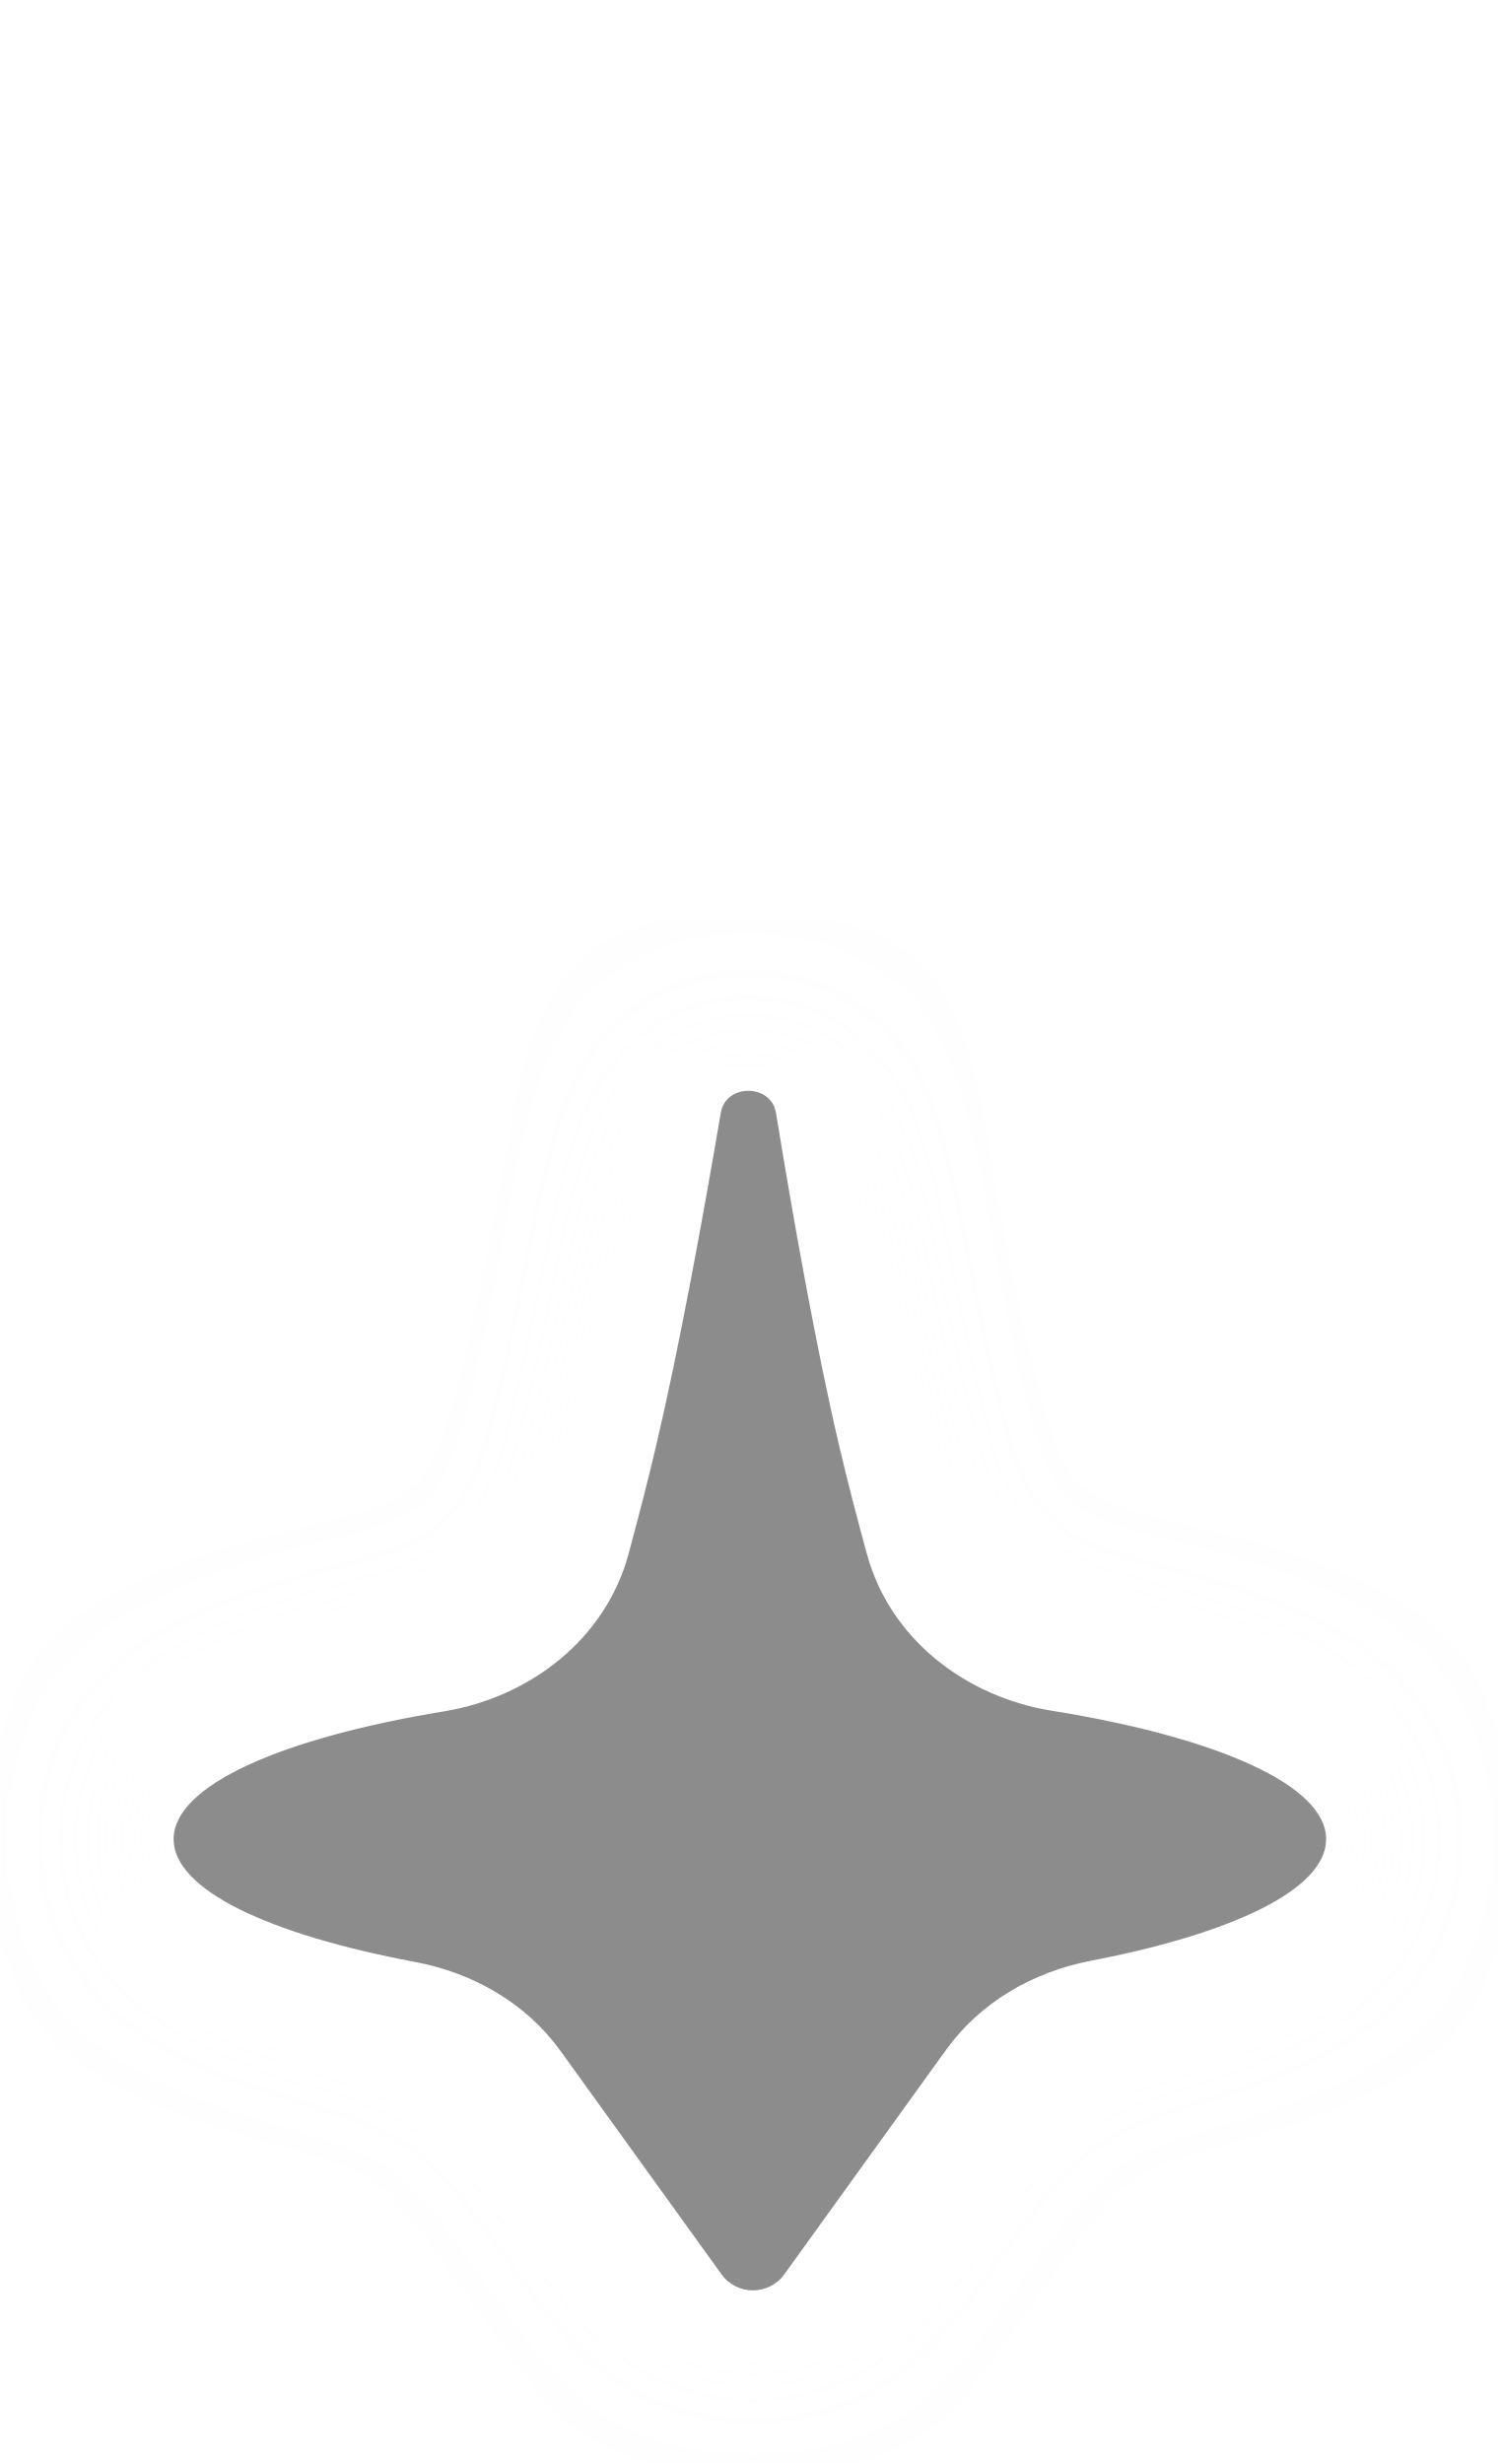
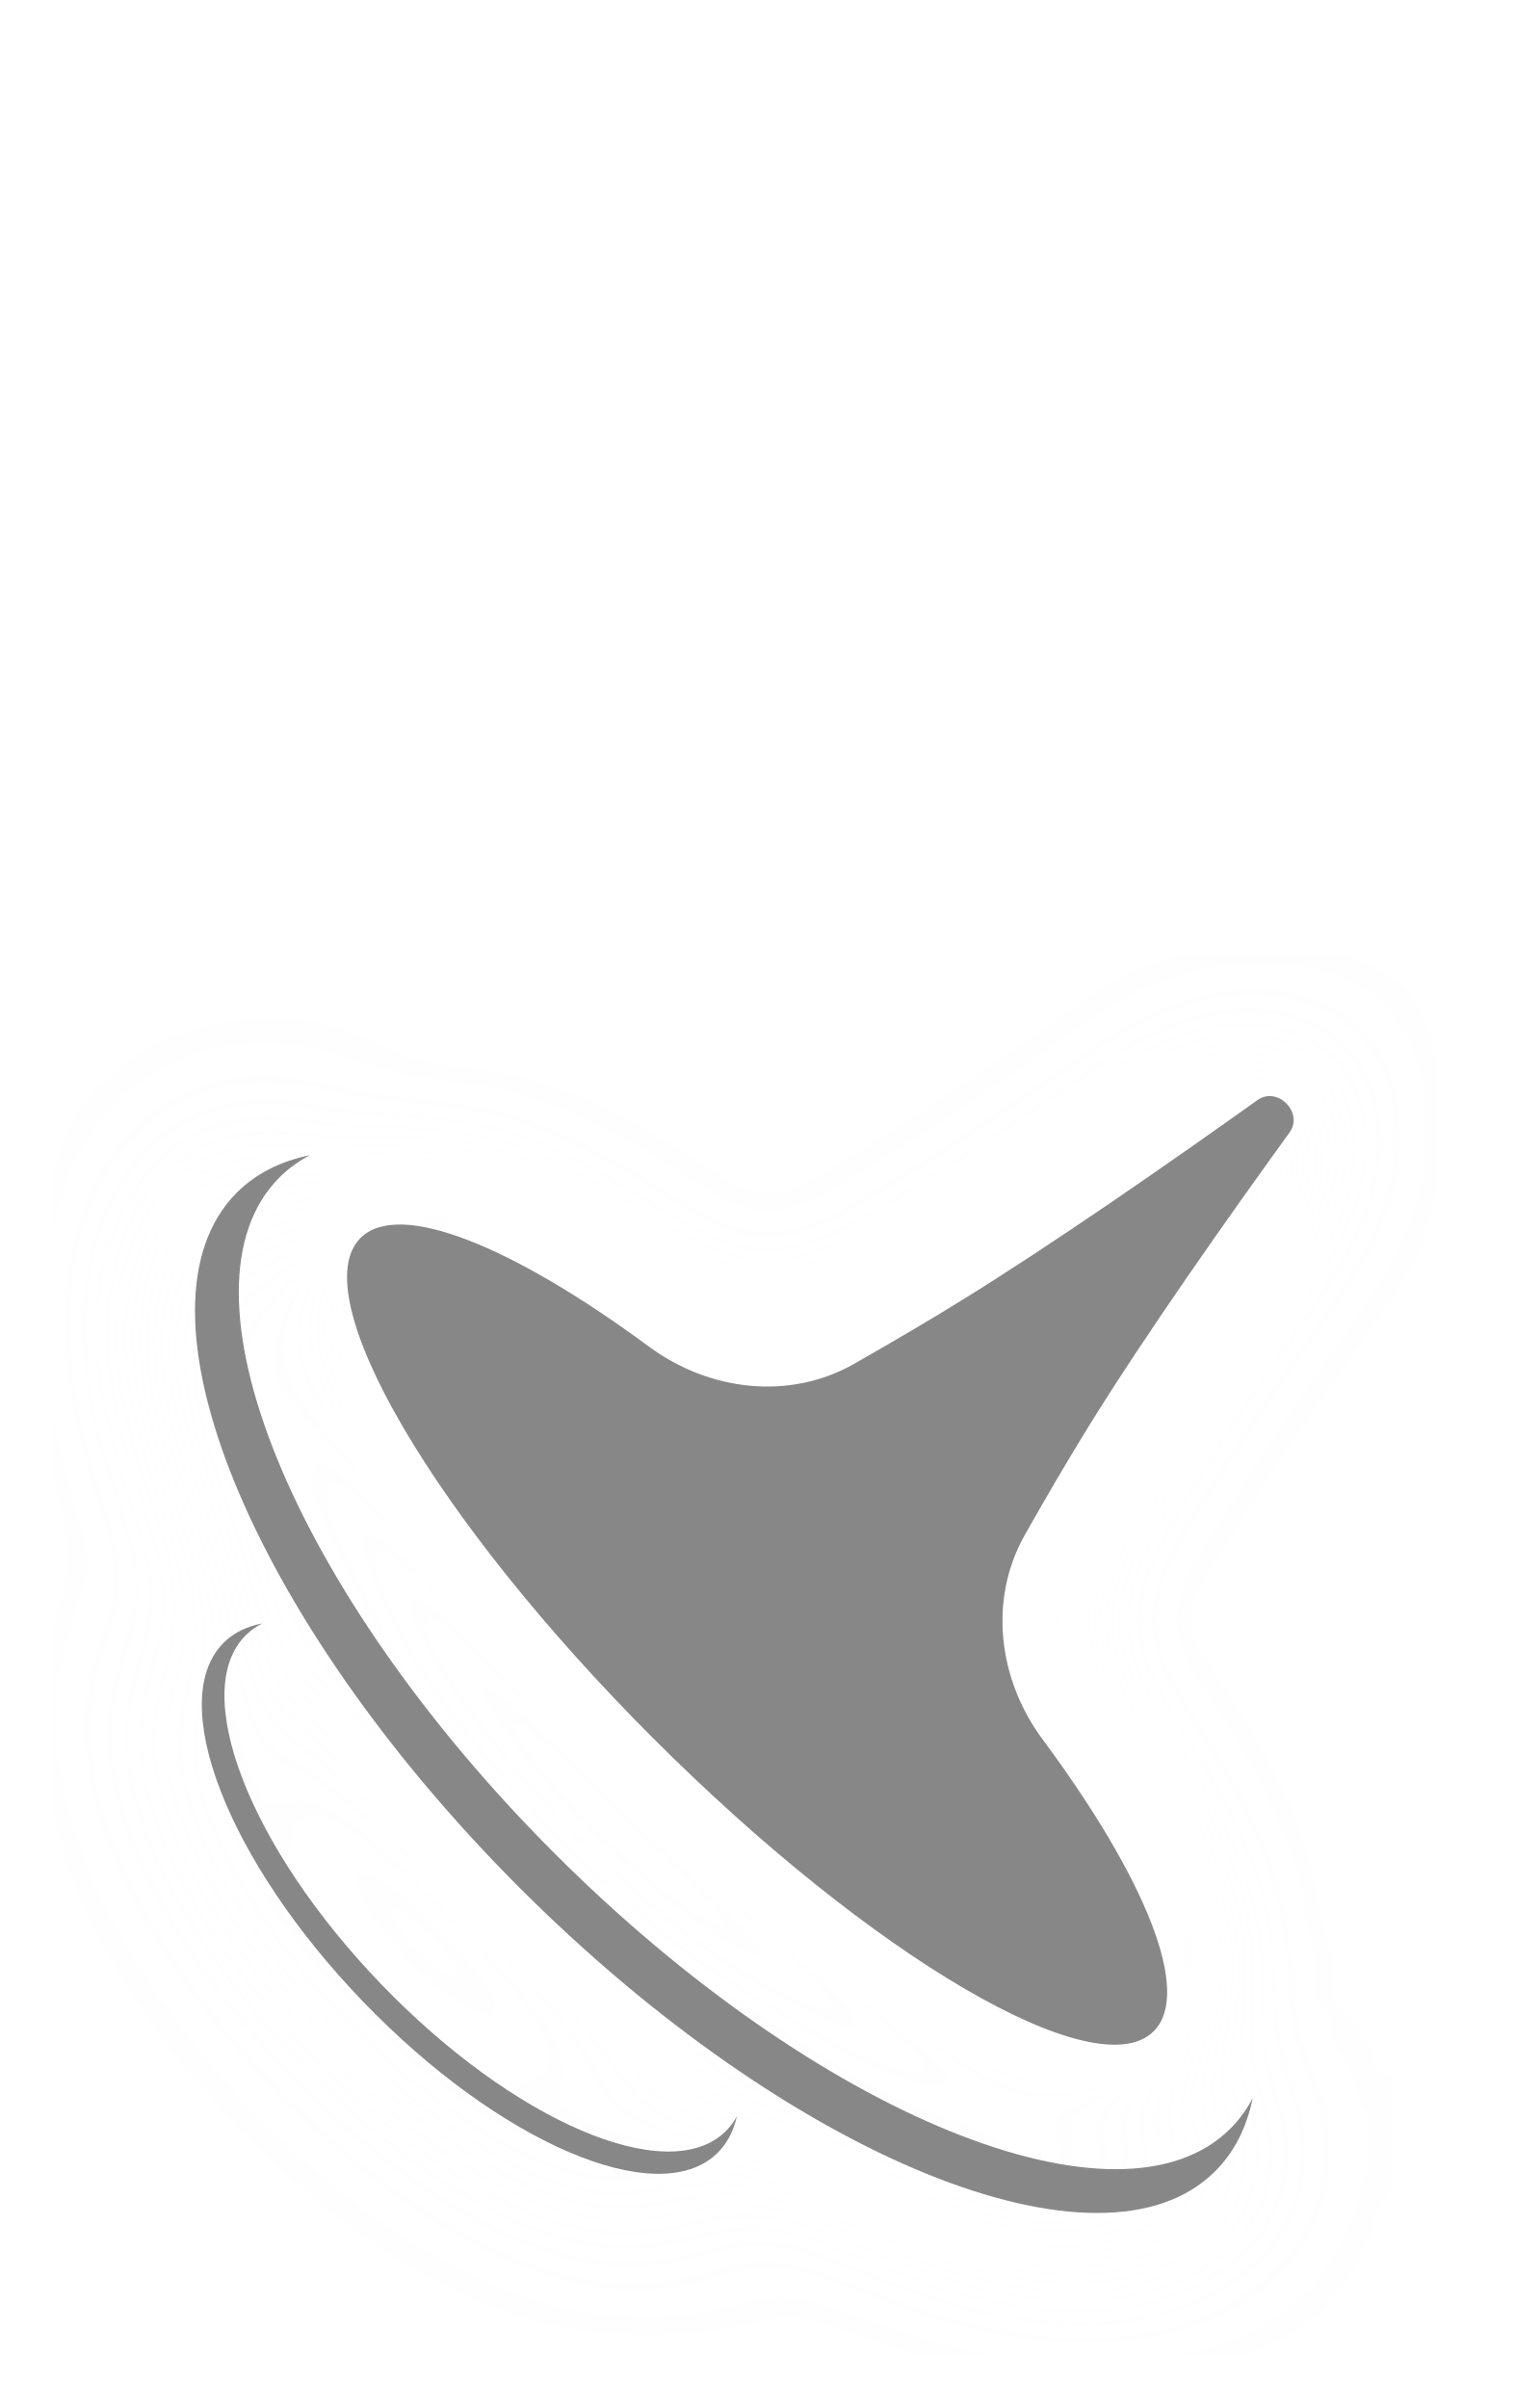
- <svg xmlns="http://www.w3.org/2000/svg" width="406" height="667" viewBox="0 0 406 667" fill="none">
+ <svg xmlns="http://www.w3.org/2000/svg" width="395" height="628" viewBox="0 0 395 628" fill="none">
  <g opacity="0.5">
-     <g style="mix-blend-mode:lighten" filter="url(#filter0_d_2_22574)">
-       <path fill-rule="evenodd" clip-rule="evenodd" d="M210.077 301.271C208.781 293.31 196.48 293.261 195.13 301.214C190.366 329.268 183.95 364.483 177.565 391.59C175.431 400.651 172.901 410.503 170.165 420.634C163.963 443.601 143.619 459.415 120.144 463.273C76.207 470.494 47 483.287 47 497.866C47 511.563 72.783 523.685 112.342 531.089C128.034 534.026 142.409 542.24 151.743 555.191L195.311 615.644C199.497 621.452 208.143 621.452 212.329 615.644L256.139 554.856C265.425 541.97 279.709 533.777 295.307 530.776C333.932 523.346 359 511.372 359 497.866C359 483.162 329.29 470.274 284.722 463.088C261.31 459.314 240.966 443.628 234.709 420.754C231.927 410.585 229.366 400.692 227.225 391.59C220.857 364.52 214.645 329.325 210.077 301.271Z" fill="#1A1A1A" />
+     <g style="mix-blend-mode:lighten" filter="url(#filter0_d_766_19750)">
+       <path d="M327.927 286.929C333.2 283.168 340.11 290.133 336.312 295.38C320.17 317.676 298.864 347.887 283.997 371.899C278.648 380.538 272.969 390.256 267.286 400.314C257.749 417.193 260.364 438.041 271.916 453.61C298.651 489.64 311.016 519.635 300.907 529.745C285.959 544.693 227.528 510.499 170.399 453.37C113.27 396.241 79.077 337.811 94.025 322.863C104.055 312.834 133.656 324.926 169.305 351.223C184.956 362.768 205.88 365.309 222.778 355.681C232.783 349.981 242.456 344.299 251.068 338.97C275.117 324.09 305.495 302.93 327.927 286.929Z" fill="#0F0F0F" />
+       <path d="M80.841 301.264C77.88 302.814 75.214 304.749 72.877 307.085C44.018 335.944 76.149 414.865 144.644 483.36C213.138 551.854 292.059 583.985 320.918 555.126C323.252 552.793 325.184 550.13 326.733 547.173C325.17 554.789 321.953 561.243 316.957 566.239C287.265 595.93 206.068 562.873 135.598 492.403C65.128 421.933 32.07 340.735 61.761 311.043C66.76 306.044 73.219 302.826 80.841 301.264Z" fill="#0F0F0F" />
+       <path d="M192.194 551.93C191.319 555.826 189.606 559.109 186.992 561.626C171.471 576.571 130.132 558.824 94.66 521.985C59.187 485.145 43.015 443.166 58.536 428.22C61.15 425.704 64.494 424.115 68.42 423.387C66.884 424.154 65.497 425.121 64.274 426.298C49.188 440.825 64.907 481.629 99.385 517.435C133.862 553.241 174.043 570.491 189.129 555.965C190.352 554.787 191.37 553.436 192.194 551.93Z" fill="#0F0F0F" />
    </g>
  </g>
  <defs>
-     <filter id="filter0_d_2_22574" x="0.455" y="248.729" width="405.091" height="417.816" filterUnits="userSpaceOnUse" color-interpolation-filters="sRGB">
+     <filter id="filter0_d_766_19750" x="13.903" y="248.901" width="360.46" height="365.196" filterUnits="userSpaceOnUse" color-interpolation-filters="sRGB">
      <feFlood flood-opacity="0" result="BackgroundImageFix" />
      <feColorMatrix in="SourceAlpha" type="matrix" values="0 0 0 0 0 0 0 0 0 0 0 0 0 0 0 0 0 0 127 0" result="hardAlpha" />
      <feOffset />
-       <feGaussianBlur stdDeviation="23.273" />
+       <feGaussianBlur stdDeviation="18.48" />
      <feComposite in2="hardAlpha" operator="out" />
      <feColorMatrix type="matrix" values="0 0 0 0 0.998 0 0 0 0 0.998 0 0 0 0 0.998 0 0 0 0.5 0" />
-       <feBlend mode="normal" in2="BackgroundImageFix" result="effect1_dropShadow_2_22574" />
-       <feBlend mode="normal" in="SourceGraphic" in2="effect1_dropShadow_2_22574" result="shape" />
+       <feBlend mode="normal" in2="BackgroundImageFix" result="effect1_dropShadow_766_19750" />
+       <feBlend mode="normal" in="SourceGraphic" in2="effect1_dropShadow_766_19750" result="shape" />
    </filter>
  </defs>
</svg>
